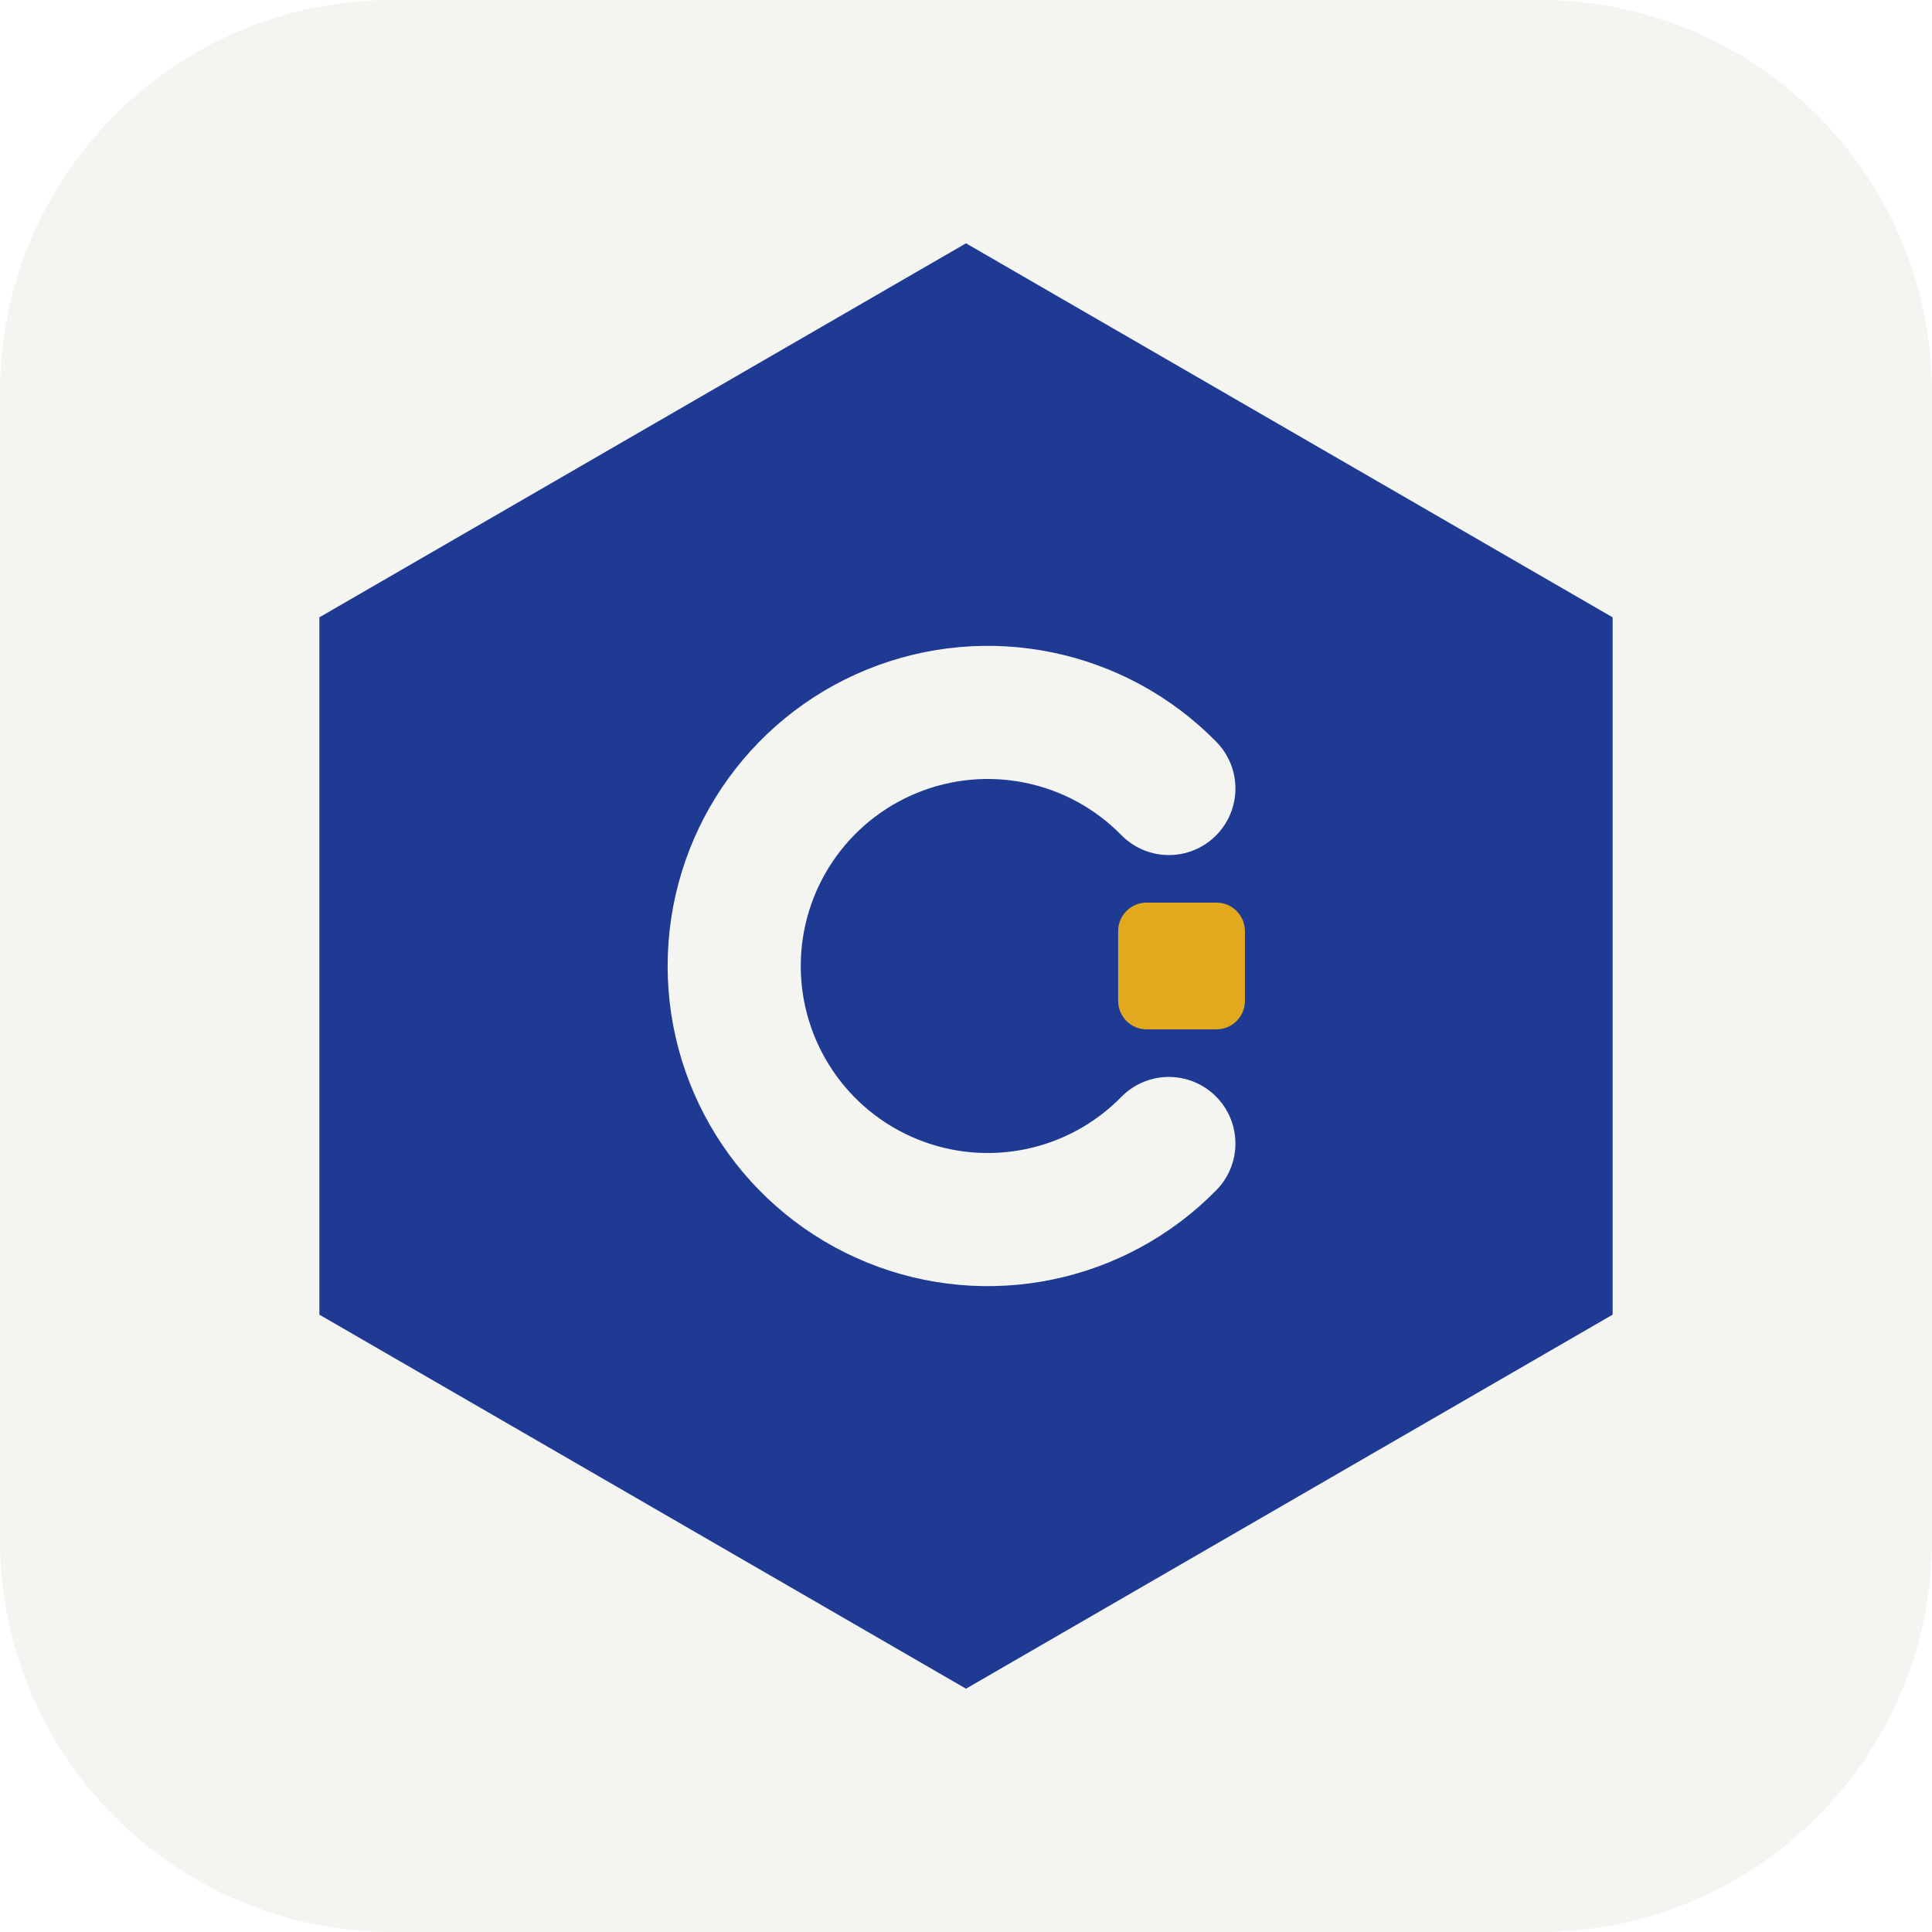
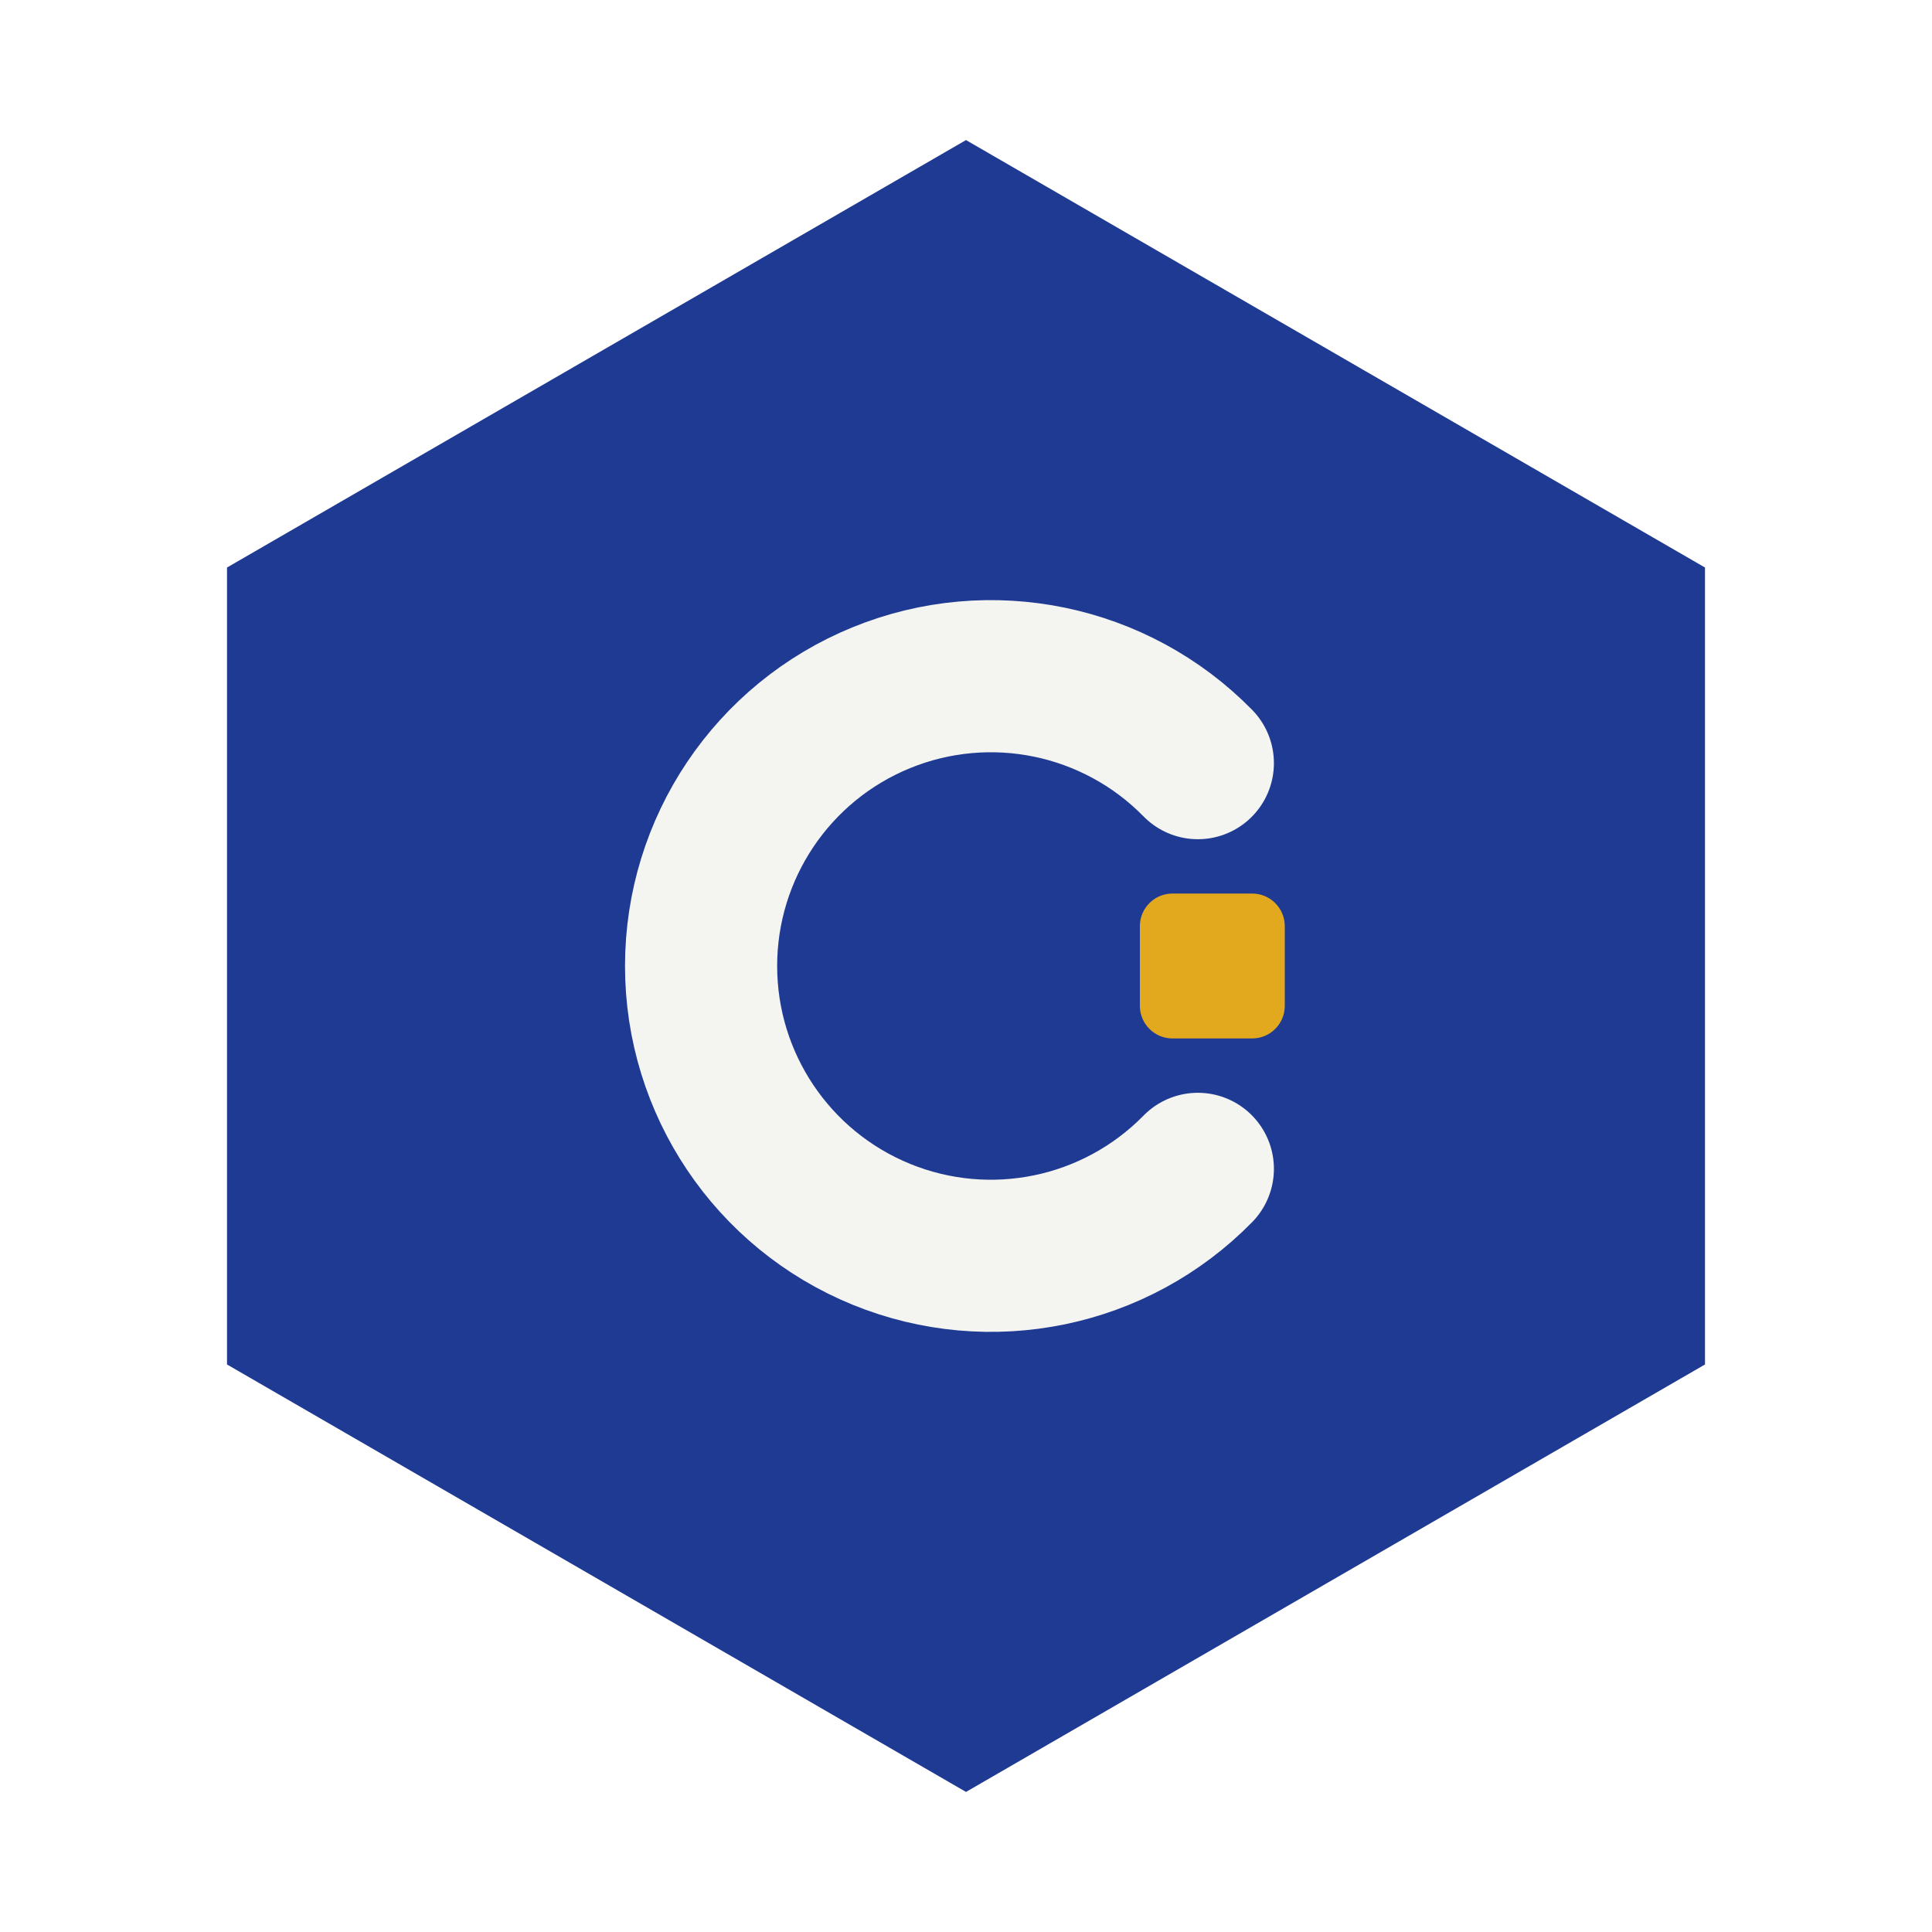
<svg xmlns="http://www.w3.org/2000/svg" viewBox="0 0 512 512" role="img" aria-label="Inventário CTE">
-   <rect width="512" height="512" rx="104" fill="#F4F4F1" />
-   <g transform="translate(256 256) scale(0.84) translate(-256 -256)">
+   <g transform="translate(256 256) scale(0.96) translate(-256 -256)">
    <path d="M256 28 L460 146 V366 L256 484 L52 366 V146 Z" fill="#1F3A93" />
    <path d="M320 200 A80 80 0 1 0 320 312" fill="none" stroke="#F4F4F1" stroke-width="42" stroke-linecap="round" />
    <rect x="304" y="236" width="40" height="40" rx="9" fill="#E2A91F" />
  </g>
</svg>
